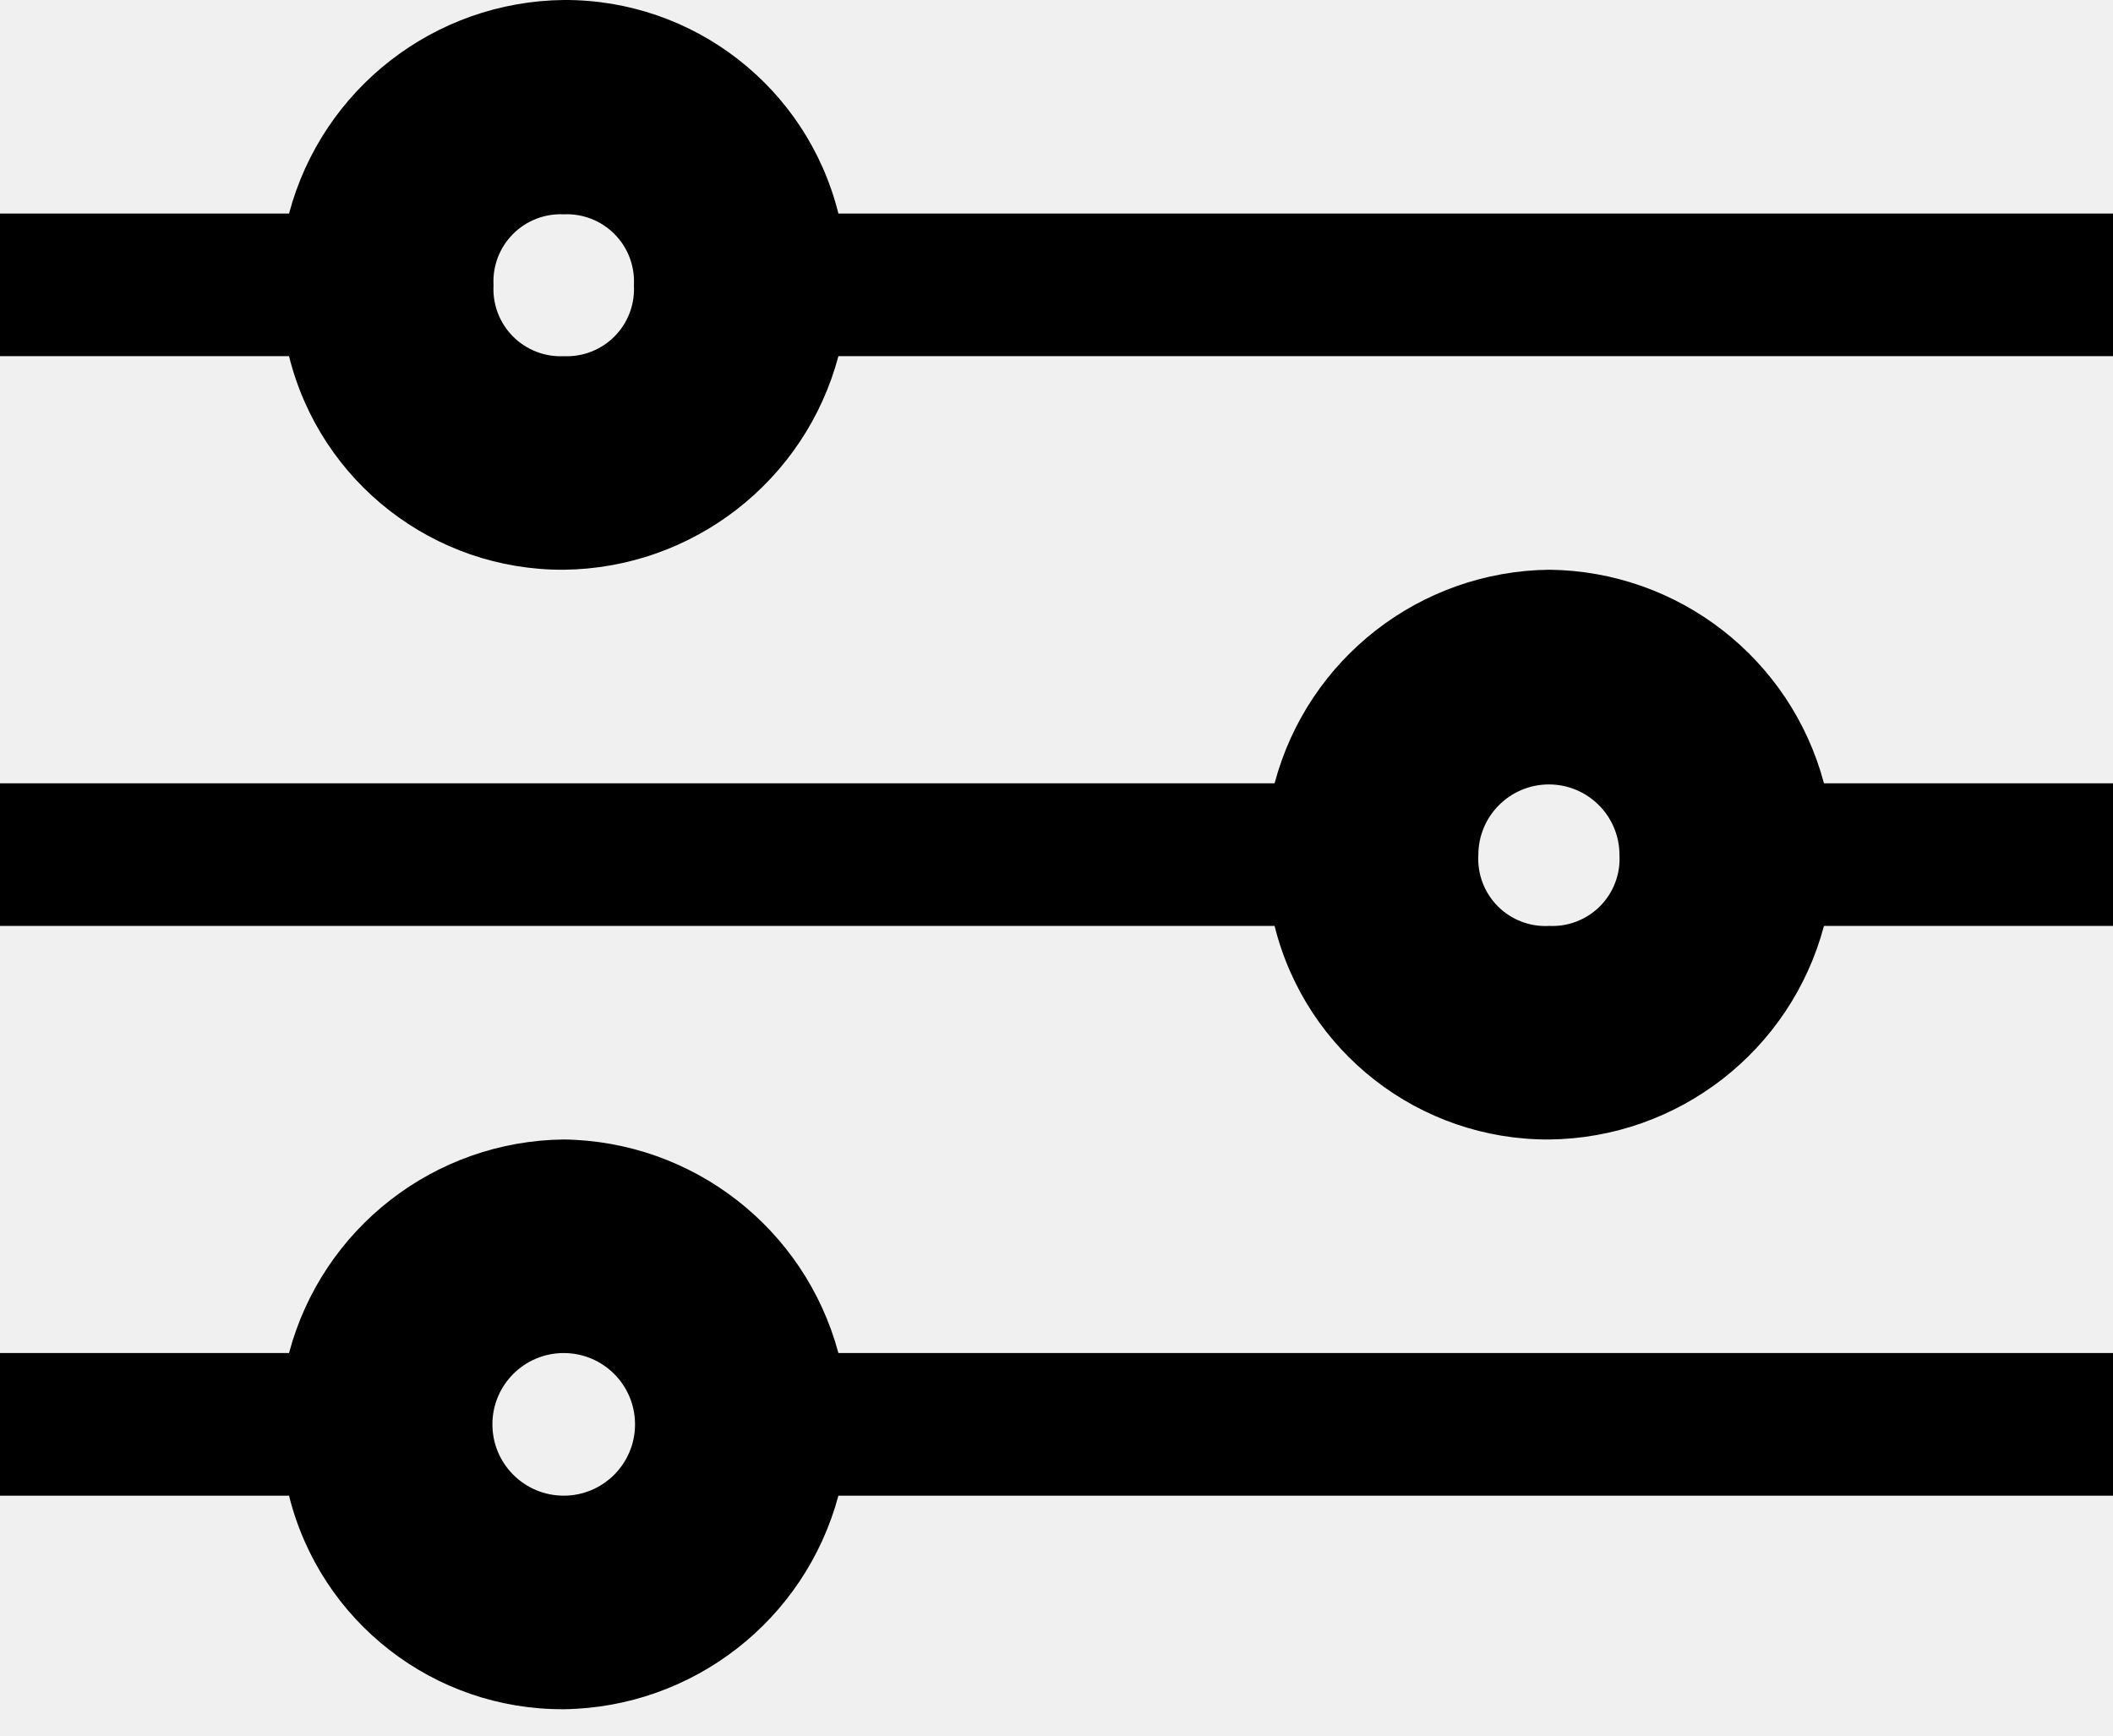
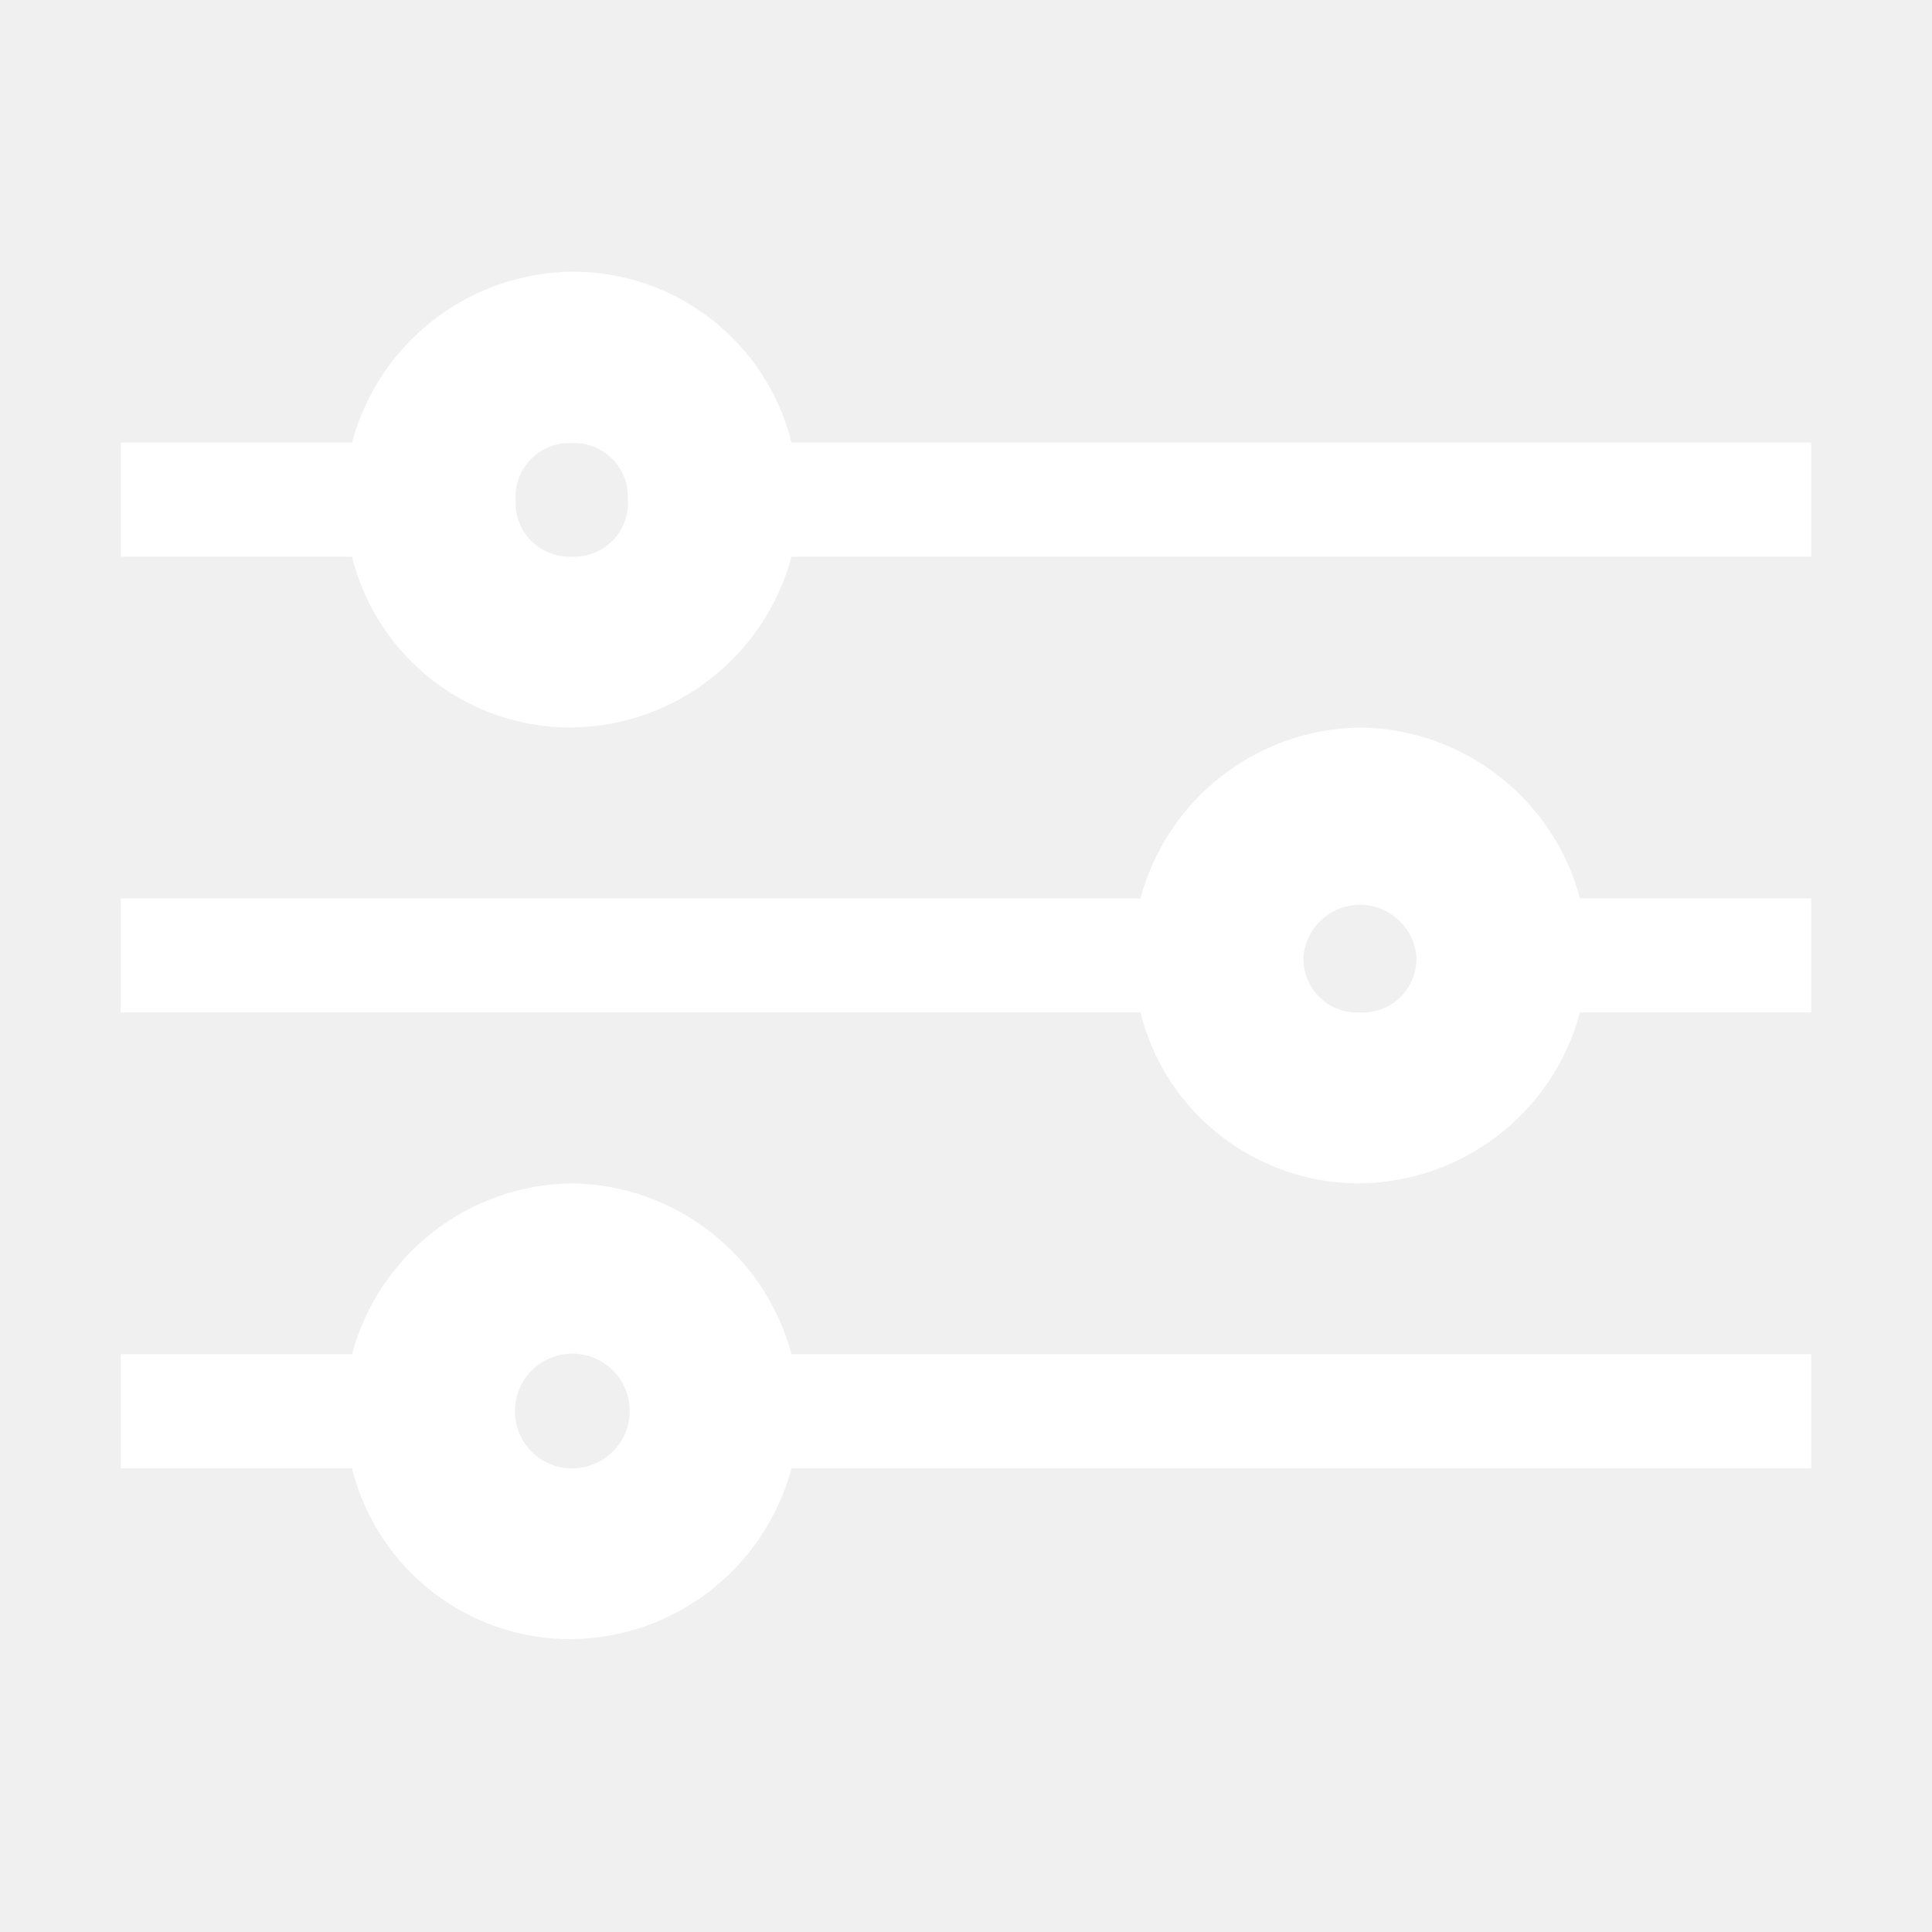
- <svg xmlns="http://www.w3.org/2000/svg" viewBox="0 0 28 23">
-   <path id="a" d="M11.11,2.83A3.73,3.73,0,0,0,7.47,0,3.81,3.81,0,0,0,3.83,2.83H0V4.72H3.83A3.73,3.73,0,0,0,7.47,7.55a3.81,3.81,0,0,0,3.64-2.83H28V2.83ZM7.47,4.72a.89.89,0,0,1-.93-.94.89.89,0,0,1,.93-.94.89.89,0,0,1,.93.94A.89.89,0,0,1,7.47,4.72ZM20.53,7.55a3.81,3.81,0,0,1,3.64,2.83H28v1.89H24.17a3.81,3.81,0,0,1-3.64,2.83,3.73,3.73,0,0,1-3.64-2.83H0V10.38H16.89a3.81,3.81,0,0,1,3.64-2.83Zm0,4.72a.89.89,0,0,0,.93-.94.93.93,0,1,0-1.87,0A.89.89,0,0,0,20.53,12.27ZM7.47,15.1a3.82,3.82,0,0,1,3.64,2.83H28v1.89H11.11a3.82,3.82,0,0,1-3.64,2.83,3.73,3.73,0,0,1-3.64-2.83H0V17.93H3.83A3.81,3.81,0,0,1,7.47,15.1Zm0,4.72a.94.94,0,0,0,0-1.89.94.94,0,0,0,0,1.89Z" />
+ <svg xmlns="http://www.w3.org/2000/svg" viewBox="0 0 32 32">
+   <path style="fill:#ffffff" d="M13.11,7.33A3.73,3.73,0,0,0,9.47,4.5,3.82,3.82,0,0,0,5.83,7.33H2V9.22H5.83a3.73,3.73,0,0,0,3.64,2.83,3.82,3.82,0,0,0,3.64-2.83H30V7.33ZM9.47,9.22a.89.89,0,0,1-.93-.85V8.28a.89.89,0,0,1,.84-.94h.09a.89.89,0,0,1,.93.85v.09a.89.89,0,0,1-.84.94Zm13.06,2.83a3.82,3.82,0,0,1,3.64,2.83H30v1.89H26.17a3.82,3.82,0,0,1-3.64,2.83,3.73,3.73,0,0,1-3.64-2.83H2V14.88H18.89A3.82,3.82,0,0,1,22.53,12.05Zm0,4.72a.89.89,0,0,0,.93-.85v-.09a.94.94,0,0,0-1.87,0,.89.89,0,0,0,.84.94ZM9.47,19.6a3.82,3.82,0,0,1,3.64,2.83H30v1.89H13.11a3.82,3.82,0,0,1-3.64,2.83,3.73,3.73,0,0,1-3.64-2.83H2V22.43H5.83A3.82,3.82,0,0,1,9.47,19.6Zm0,4.72a.95.95,0,1,0-.94-.94.94.94,0,0,0,.94.94Z" />
</svg>
